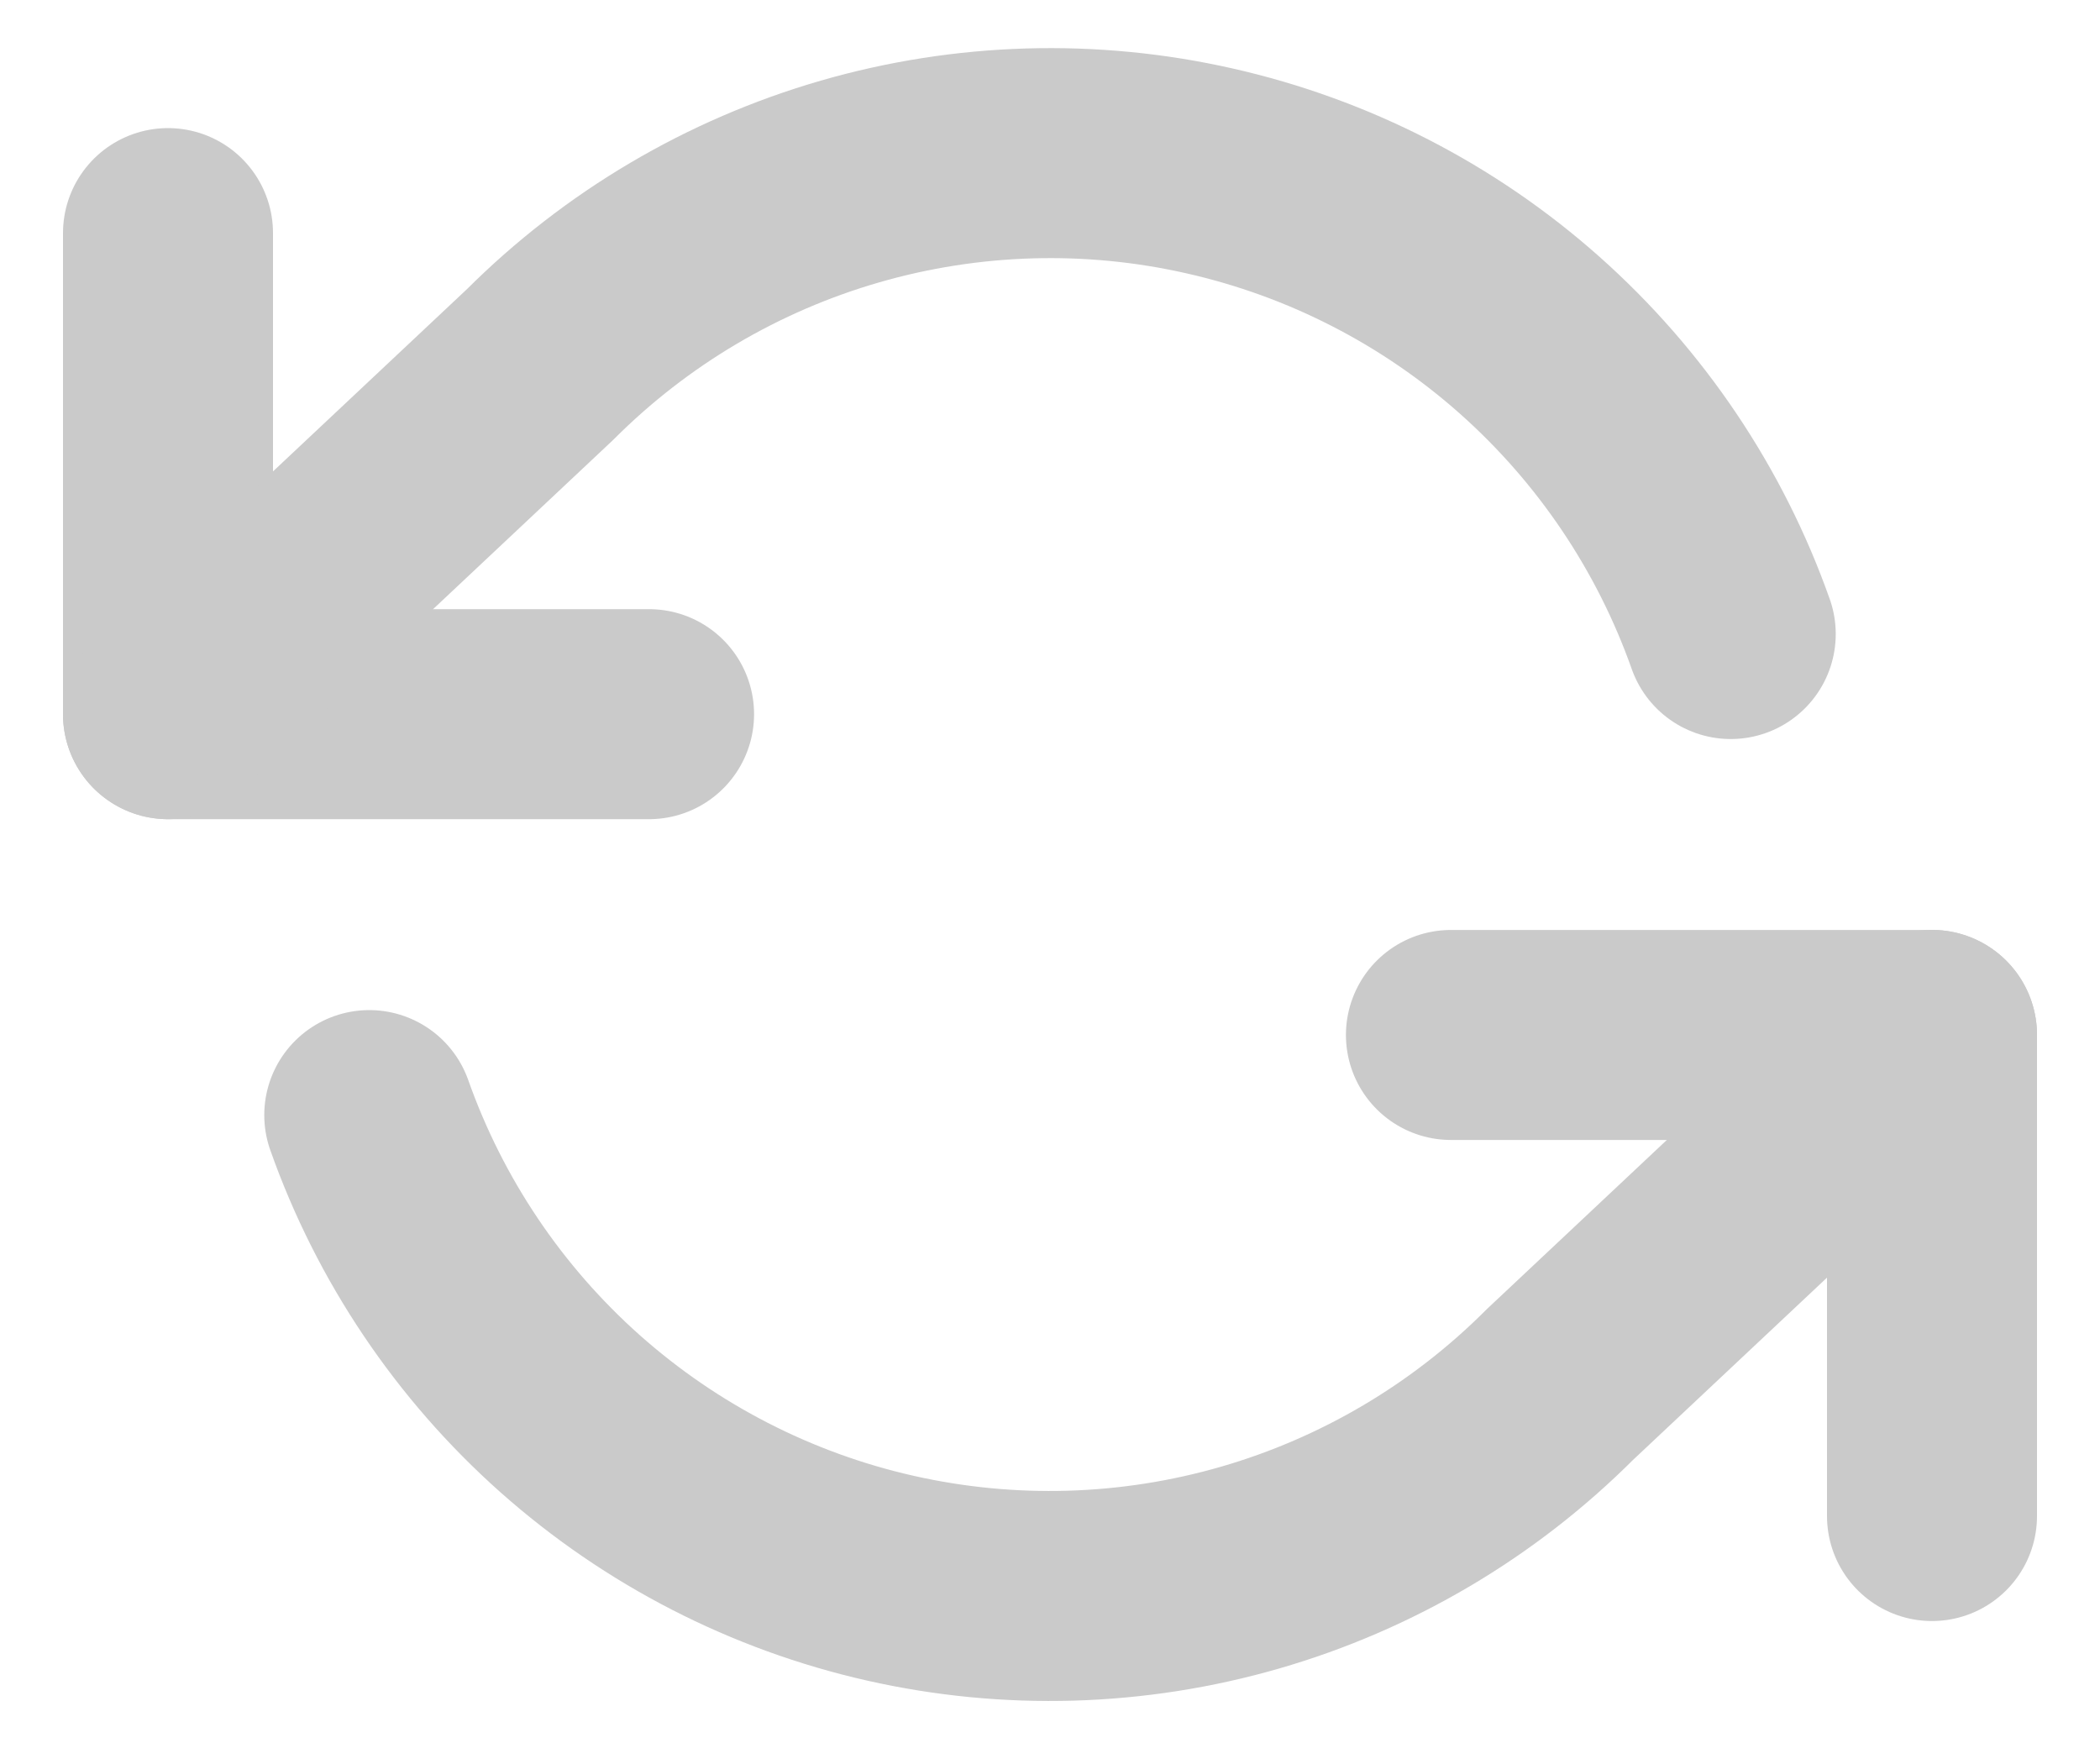
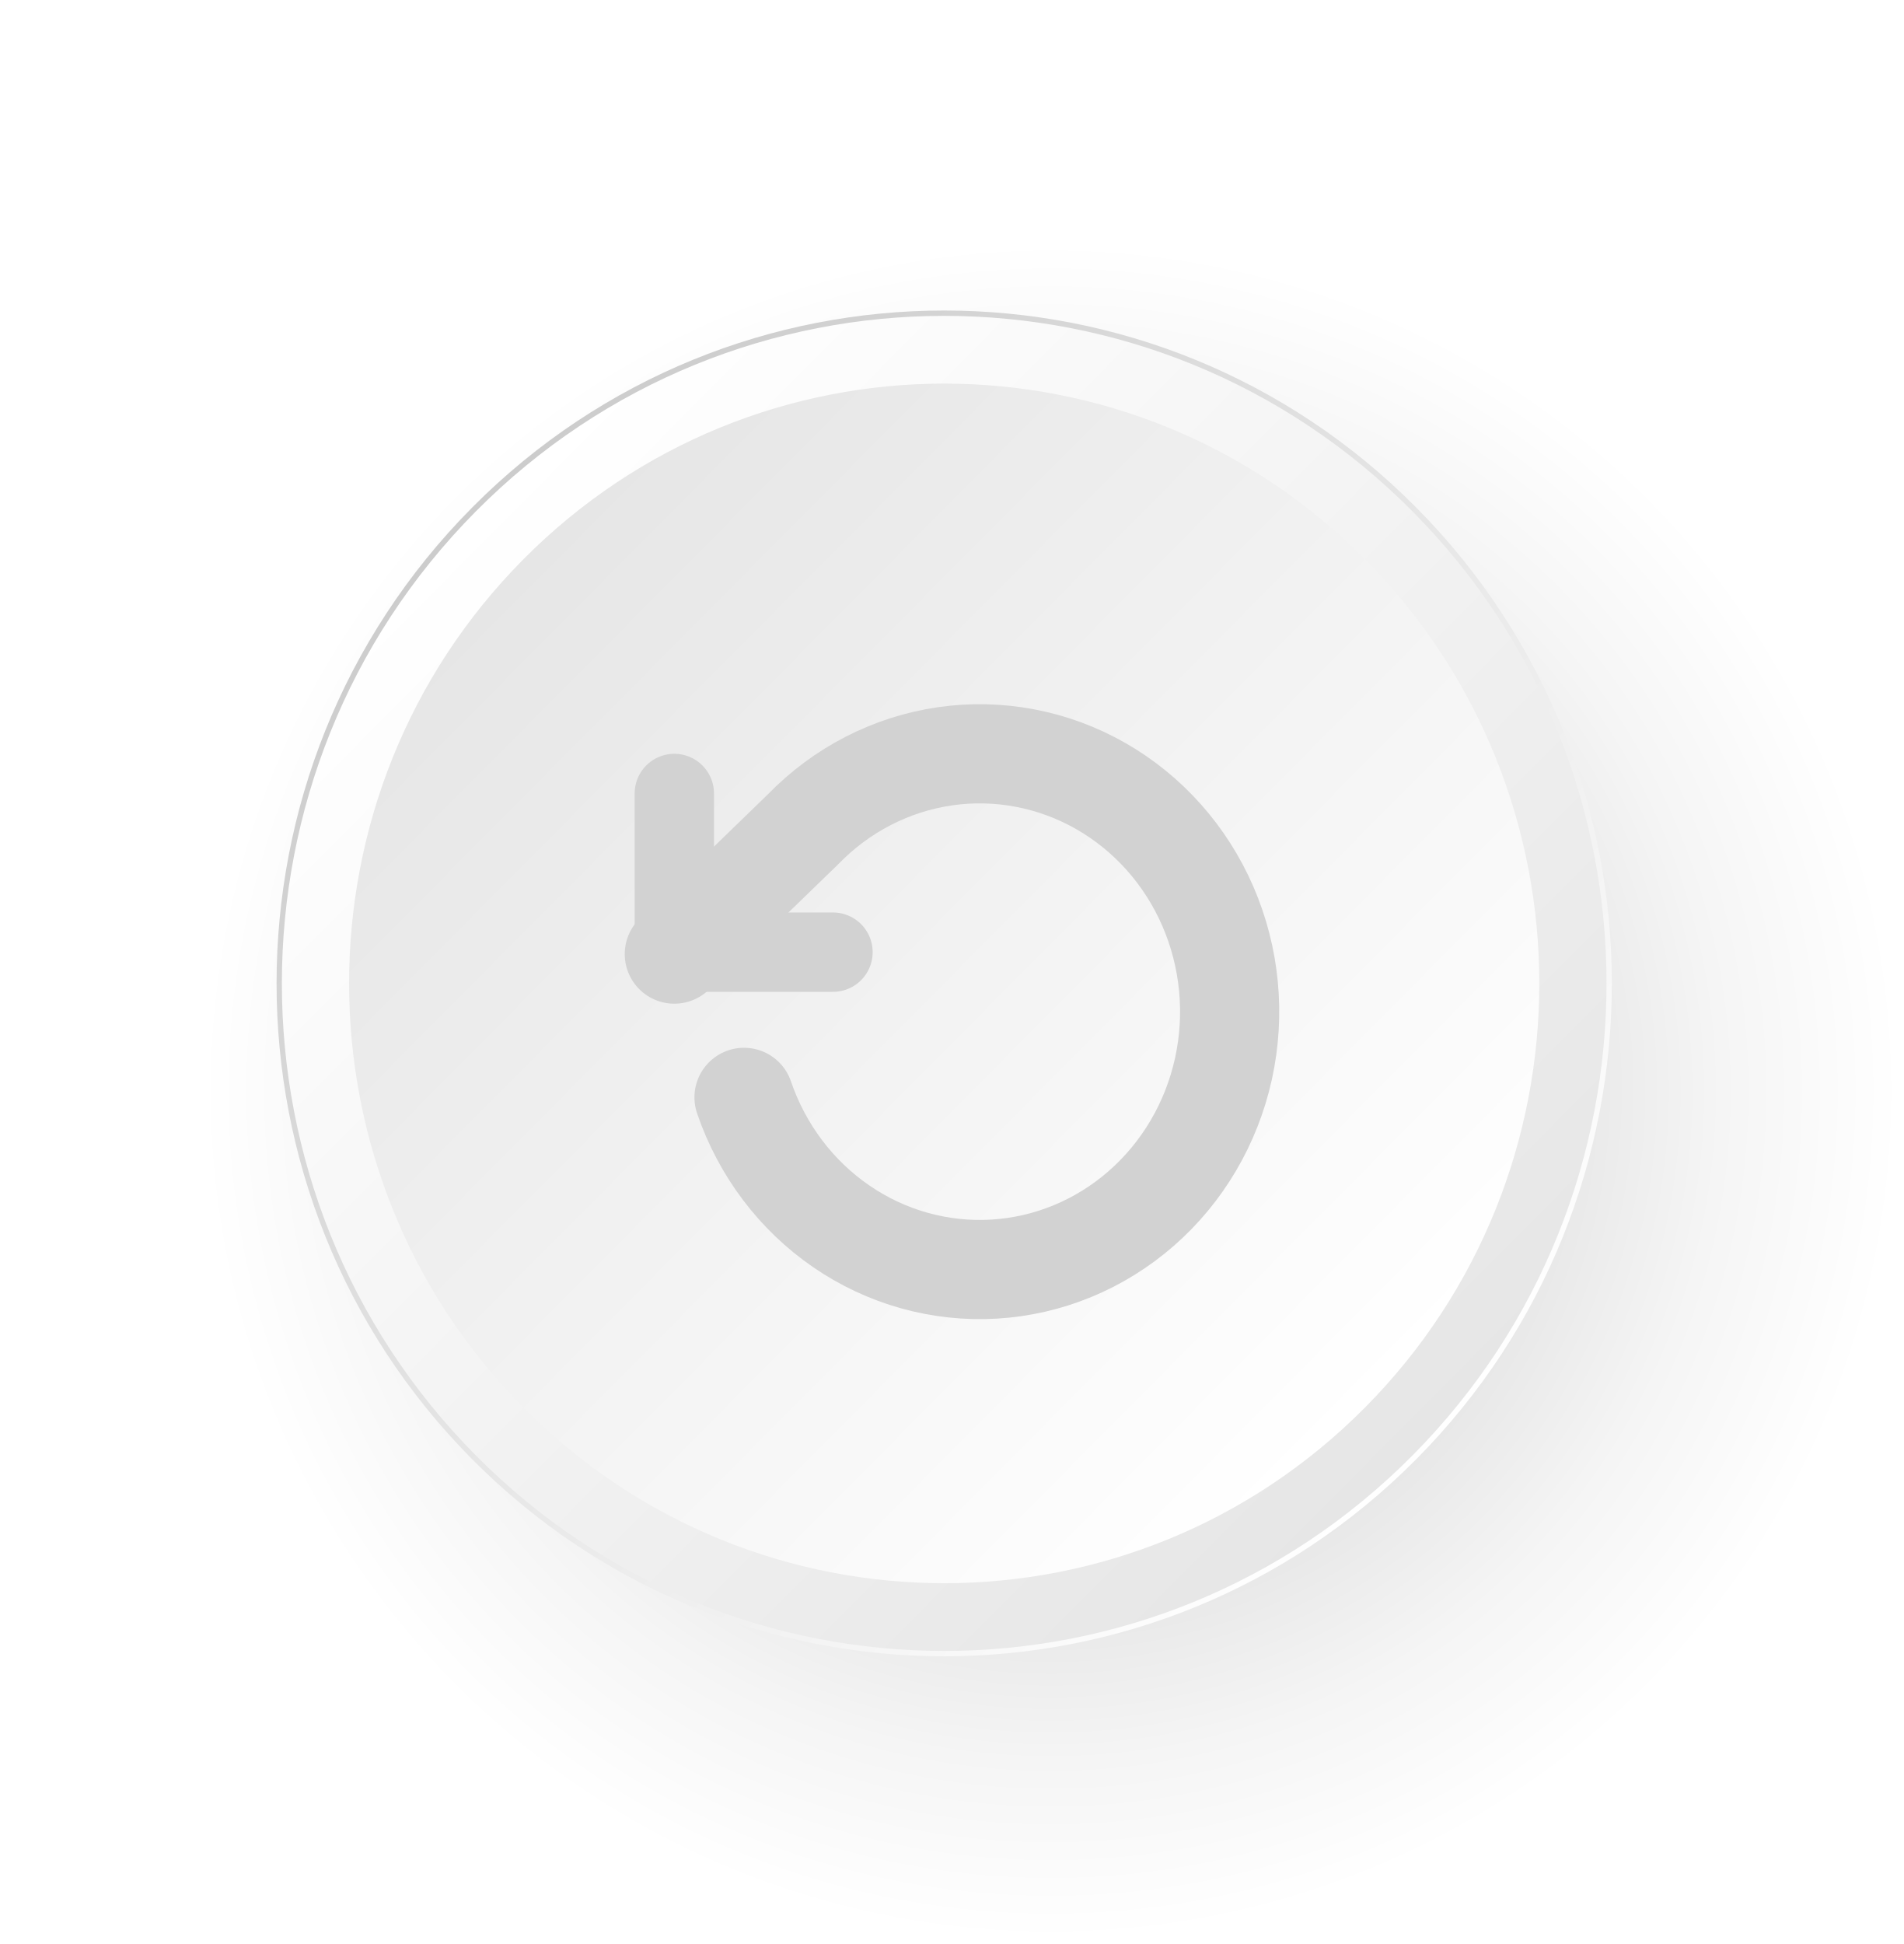
- <svg xmlns="http://www.w3.org/2000/svg" width="25" height="21" viewBox="0 0 25 21" fill="none">
-   <path d="M2 2.775V8.502H7.727" stroke="#CACACA" stroke-width="2.5" stroke-linecap="round" stroke-linejoin="round" />
-   <path d="M23 18.048V12.321H17.273" stroke="#CACACA" stroke-width="2.5" stroke-linecap="round" stroke-linejoin="round" />
-   <path d="M20.604 7.548C20.12 6.18 19.297 4.957 18.212 3.992C17.128 3.028 15.817 2.355 14.401 2.035C12.986 1.714 11.512 1.758 10.118 2.161C8.724 2.564 7.455 3.314 6.429 4.34L2 8.502M23 12.32L18.571 16.482C17.545 17.509 16.276 18.259 14.882 18.662C13.488 19.065 12.014 19.108 10.599 18.788C9.183 18.468 7.872 17.794 6.787 16.83C5.703 15.866 4.88 14.643 4.396 13.275" stroke="#CACACA" stroke-width="2.5" stroke-linecap="round" stroke-linejoin="round" />
+ <svg xmlns="http://www.w3.org/2000/svg" width="48" height="49" viewBox="0 0 48 49" fill="none">
+   <path style="mix-blend-mode:multiply" d="M26.495 49C38.278 49 47.831 39.374 47.831 27.5C47.831 15.626 38.278 6 26.495 6C14.711 6 5.159 15.626 5.159 27.5C5.159 39.374 14.711 49 26.495 49Z" fill="url(#paint0_radial_730_198)" />
+   <path d="M35.705 36.78C42.278 30.157 42.278 19.418 35.705 12.794C29.132 6.171 18.475 6.171 11.902 12.794C5.329 19.418 5.329 30.157 11.902 36.78C18.475 43.404 29.132 43.404 35.705 36.78Z" fill="url(#paint1_linear_730_198)" />
+   <path d="M35.61 36.685C42.131 30.114 42.131 19.461 35.61 12.89C29.089 6.319 18.517 6.319 11.996 12.89C5.476 19.461 5.476 30.114 11.996 36.685C18.517 43.256 29.089 43.256 35.61 36.685Z" fill="url(#paint2_linear_730_198)" />
+   <path d="M34.412 35.478C40.271 29.573 40.271 20.001 34.412 14.097C28.553 8.193 19.054 8.193 13.195 14.097C7.336 20.001 7.336 29.573 13.195 35.478C19.054 41.382 28.553 41.382 34.412 35.478Z" fill="url(#paint3_linear_730_198)" />
+   <path d="M17 20V24H21" stroke="#D2D2D2" stroke-width="2" stroke-linecap="round" stroke-linejoin="round" />
+   <path d="M18.757 27.66C19.211 28.989 20.071 30.13 21.209 30.911C22.346 31.692 23.698 32.07 25.062 31.989C26.425 31.908 27.727 31.372 28.769 30.462C29.812 29.552 30.54 28.316 30.843 26.942C31.146 25.568 31.008 24.13 30.45 22.843C29.892 21.557 28.943 20.493 27.748 19.811C26.552 19.13 25.174 18.867 23.822 19.063C22.469 19.26 21.215 19.904 20.248 20.9L17 24.049" stroke="#D2D2D2" stroke-width="2.5" stroke-linecap="round" stroke-linejoin="round" />
+   <defs>
+     <radialGradient id="paint0_radial_730_198" cx="0" cy="0" r="1" gradientUnits="userSpaceOnUse" gradientTransform="translate(26.4948 27.5) scale(21.3361 21.5)">
+       <stop stop-color="#B3B3B3" />
+       <stop offset="0.43" stop-color="#DBDBDB" />
+       <stop offset="0.79" stop-color="#F5F5F5" />
+       <stop offset="1" stop-color="white" />
+     </radialGradient>
+     <linearGradient id="paint1_linear_730_198" x1="11.902" y1="12.795" x2="35.887" y2="36.597" gradientUnits="userSpaceOnUse">
+       <stop stop-color="#CCCCCC" />
+       <stop offset="1" stop-color="white" />
+     </linearGradient>
+     <linearGradient id="paint2_linear_730_198" x1="11.996" y1="12.89" x2="35.791" y2="36.503" gradientUnits="userSpaceOnUse">
+       <stop stop-color="white" />
+       <stop offset="1" stop-color="#E6E6E6" />
+     </linearGradient>
+     <linearGradient id="paint3_linear_730_198" x1="13.195" y1="14.098" x2="34.574" y2="35.314" gradientUnits="userSpaceOnUse">
+       <stop stop-color="#E6E6E6" />
+       <stop offset="1" stop-color="white" />
+     </linearGradient>
+   </defs>
</svg>
